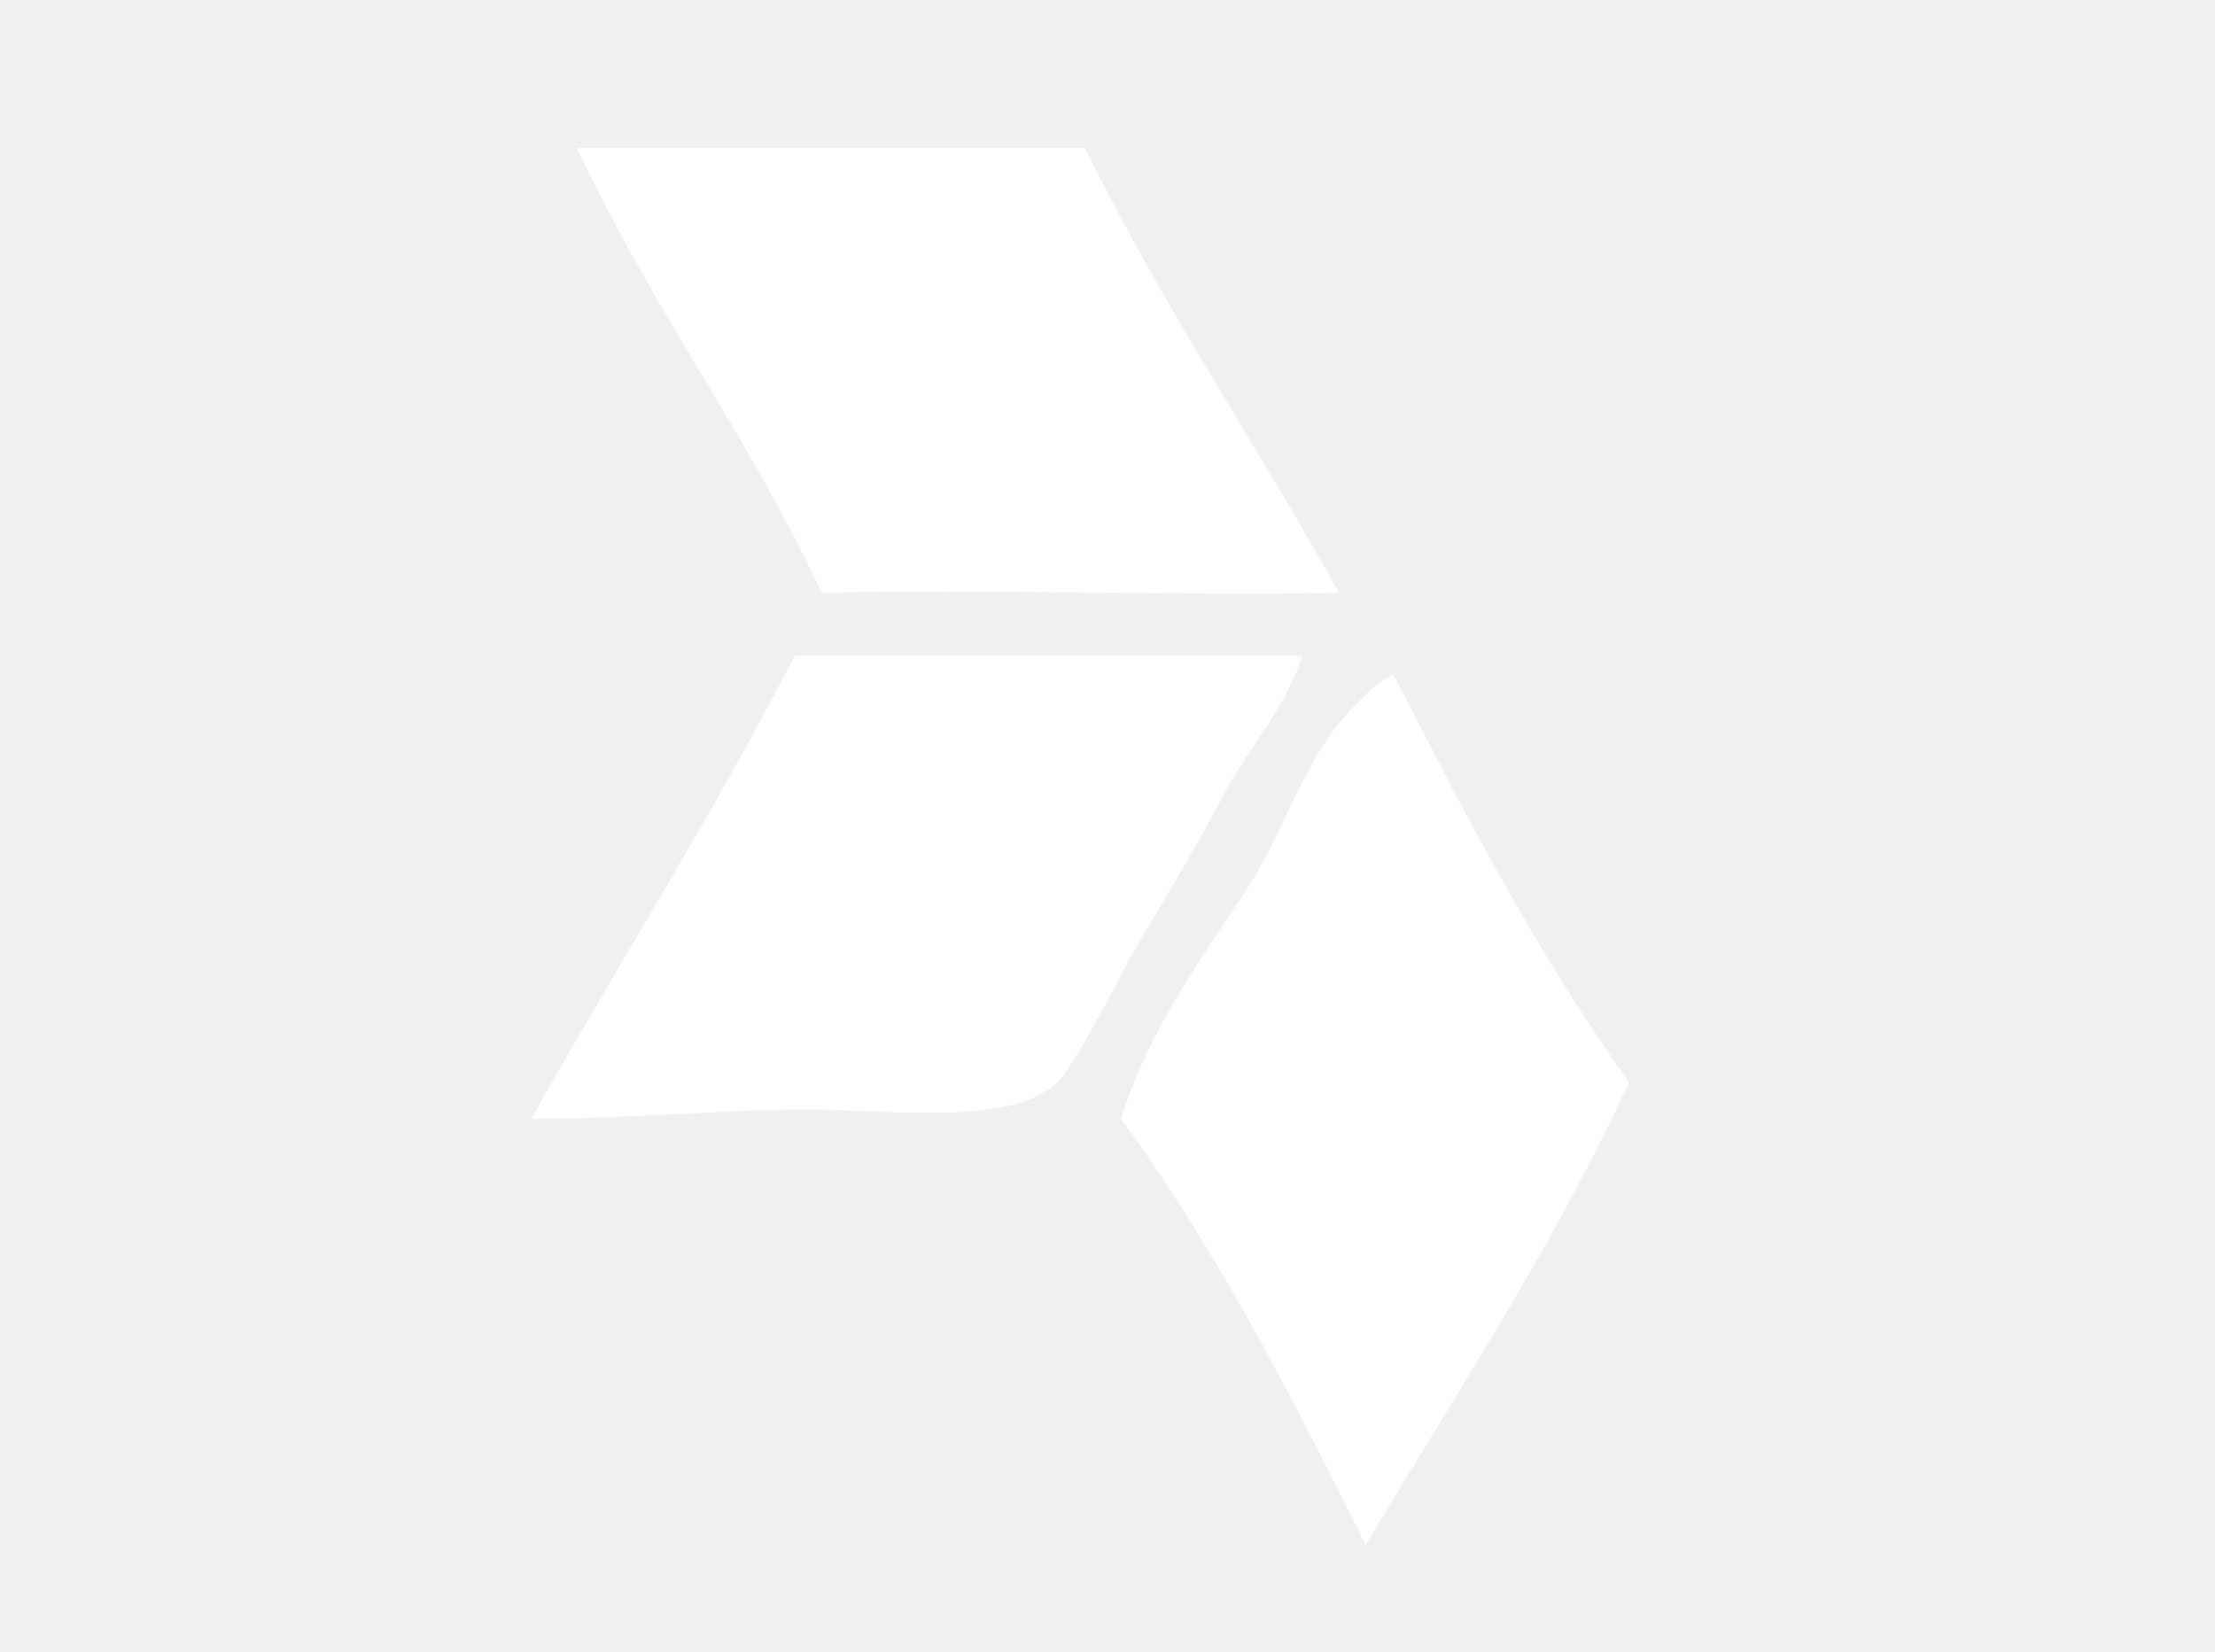
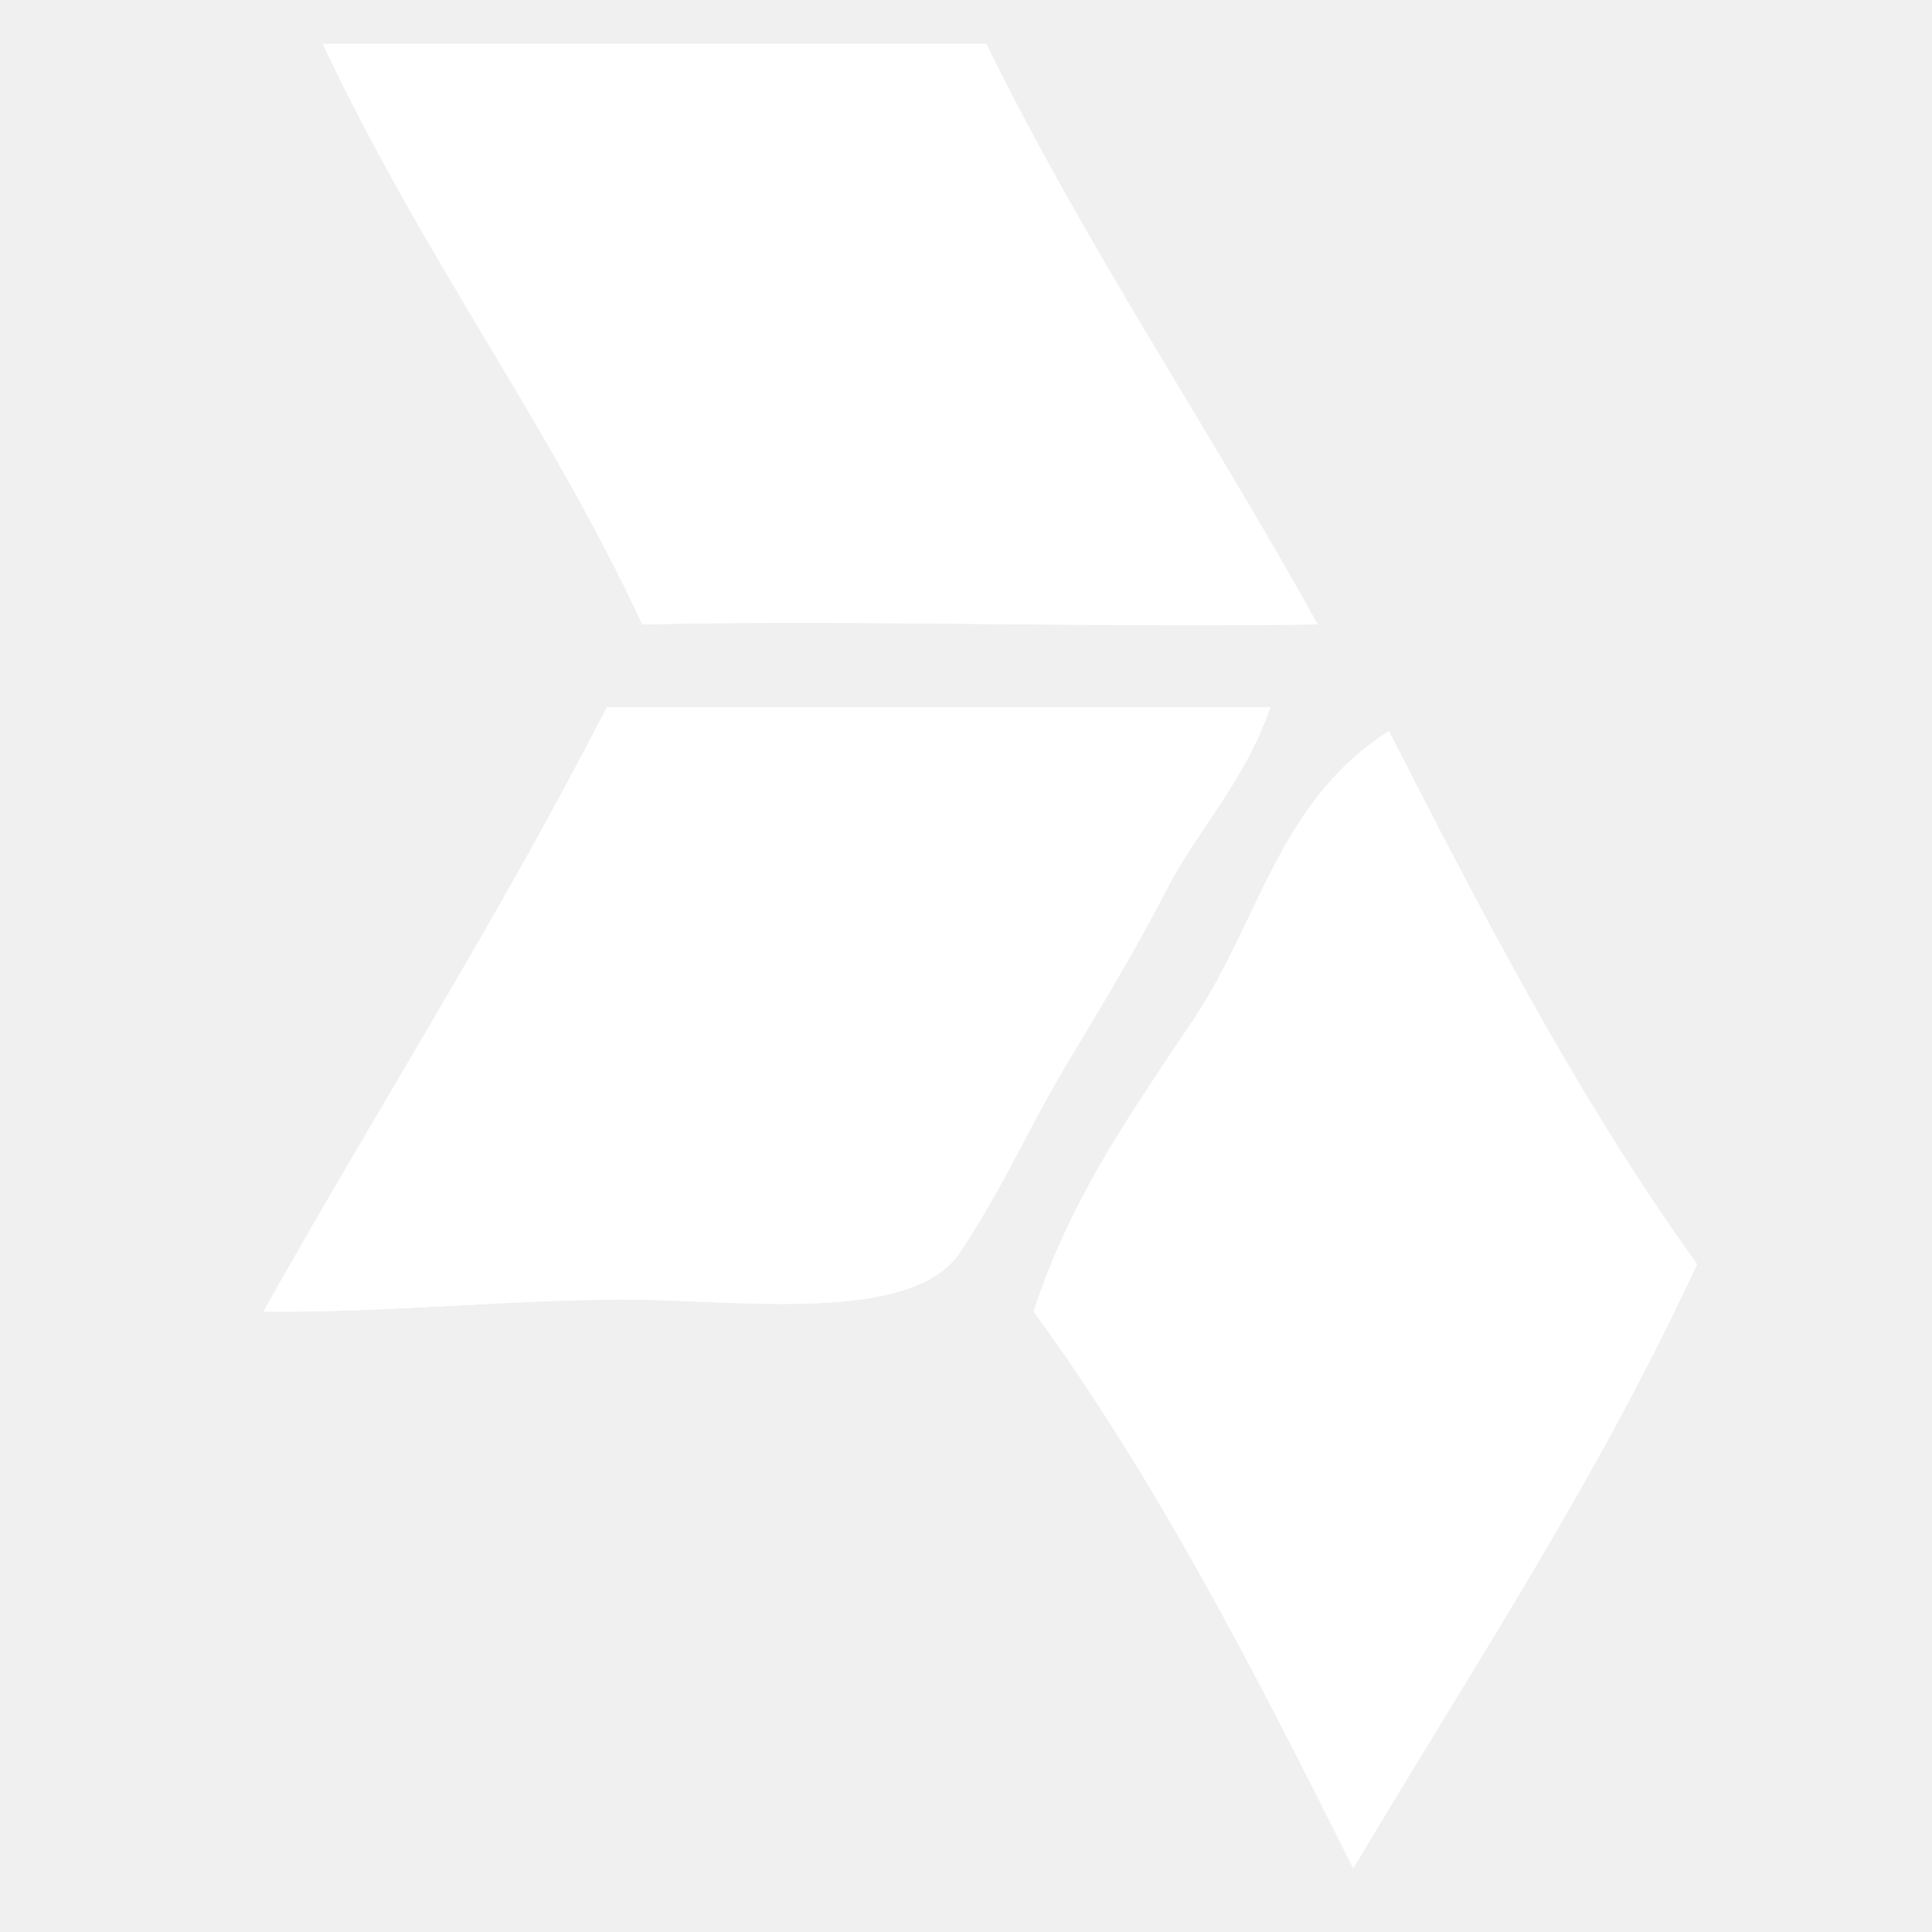
- <svg xmlns="http://www.w3.org/2000/svg" version="1.2" viewBox="0 0 59 44" width="59" height="44">
+ <svg xmlns="http://www.w3.org/2000/svg" version="1.2" viewBox="0 0 44 44" width="40" height="40">
  <style>
		.s0 { fill: #ffffff } 
	</style>
  <g id="Layer 1">
-     <path class="s0" d="m28.9 3.95q-6.77 0-13.53 0c2.16 4.55 4.56 7.63 6.52 11.84 4.37-0.1 9.2 0.07 13.77 0-2.34-4.2-4.71-7.66-6.76-11.84z" />
-     <path class="s0" d="m34.69 17.48q-6.76 0-13.52 0c-2.28 4.42-4.6 8.03-7.01 12.32 2.38 0.03 5.43-0.28 7.73-0.24 2.3 0.04 5.55 0.45 6.49-0.99 0.94-1.44 1.29-2.34 2.07-3.66 0.78-1.32 1.49-2.48 2.14-3.74 0.65-1.25 1.57-2.17 2.1-3.69z" />
-     <path class="s0" d="m37.11 17.96c-2.24 1.42-2.65 3.87-3.97 5.85-1.32 1.99-2.52 3.66-3.28 5.99 2.51 3.42 4.52 7.34 6.52 11.35 2.53-4.24 4.95-7.86 7.01-12.32-2.46-3.42-4.4-7.19-6.28-10.87z" />
-     <path class="s0" d="m28.9 3.95q-6.77 0-13.53 0c2.16 4.55 4.56 7.63 6.52 11.84 4.37-0.1 9.2 0.07 13.77 0-2.34-4.2-4.71-7.66-6.76-11.84z" />
-     <path class="s0" d="m34.69 17.48q-6.76 0-13.52 0c-2.28 4.42-4.6 8.03-7.01 12.32 2.38 0.03 5.43-0.28 7.73-0.24 2.3 0.04 5.55 0.45 6.49-0.99 0.94-1.44 1.29-2.34 2.07-3.66 0.78-1.32 1.49-2.48 2.14-3.74 0.65-1.25 1.57-2.17 2.1-3.69z" />
-     <path class="s0" d="m37.11 17.96c-2.24 1.42-2.65 3.87-3.97 5.85-1.32 1.99-2.52 3.66-3.28 5.99 2.51 3.42 4.52 7.34 6.52 11.35 2.53-4.24 4.95-7.86 7.01-12.32-2.46-3.42-4.4-7.19-6.28-10.87z" />
+     <path class="s0" d="m22.46 1q-7.56 0-15.11 0c2.41 5.08 5.09 8.53 7.28 13.22 4.88-0.11 10.28 0.08 15.38 0-2.61-4.69-5.25-8.55-7.55-13.22z" />
+     <path class="s0" d="m28.93 16.11q-7.55 0-15.11 0c-2.54 4.94-5.13 8.97-7.82 13.76 2.66 0.04 6.07-0.31 8.63-0.27 2.57 0.05 6.21 0.5 7.25-1.1 1.05-1.61 1.44-2.61 2.31-4.09 0.88-1.47 1.67-2.77 2.39-4.17 0.73-1.4 1.76-2.43 2.35-4.13z" />
+     <path class="s0" d="m31.63 16.65c-2.5 1.59-2.95 4.32-4.43 6.54-1.48 2.22-2.81 4.08-3.66 6.68 2.8 3.83 5.04 8.2 7.28 12.68 2.82-4.74 5.52-8.78 7.83-13.76-2.75-3.82-4.92-8.04-7.02-12.14z" />
+     <path class="s0" d="m22.46 1q-7.56 0-15.11 0c2.41 5.08 5.09 8.53 7.28 13.22 4.88-0.11 10.28 0.08 15.38 0-2.61-4.69-5.25-8.55-7.55-13.22z" />
+     <path class="s0" d="m28.93 16.11q-7.55 0-15.11 0c-2.54 4.94-5.13 8.97-7.82 13.76 2.66 0.04 6.07-0.31 8.63-0.27 2.57 0.05 6.21 0.5 7.25-1.1 1.05-1.61 1.44-2.61 2.31-4.09 0.88-1.47 1.67-2.77 2.39-4.17 0.73-1.4 1.76-2.43 2.35-4.13z" />
+     <path class="s0" d="m31.63 16.65c-2.5 1.59-2.95 4.32-4.43 6.54-1.48 2.22-2.81 4.08-3.66 6.68 2.8 3.83 5.04 8.2 7.28 12.68 2.82-4.74 5.52-8.78 7.83-13.76-2.75-3.82-4.92-8.04-7.02-12.14z" />
  </g>
</svg>
